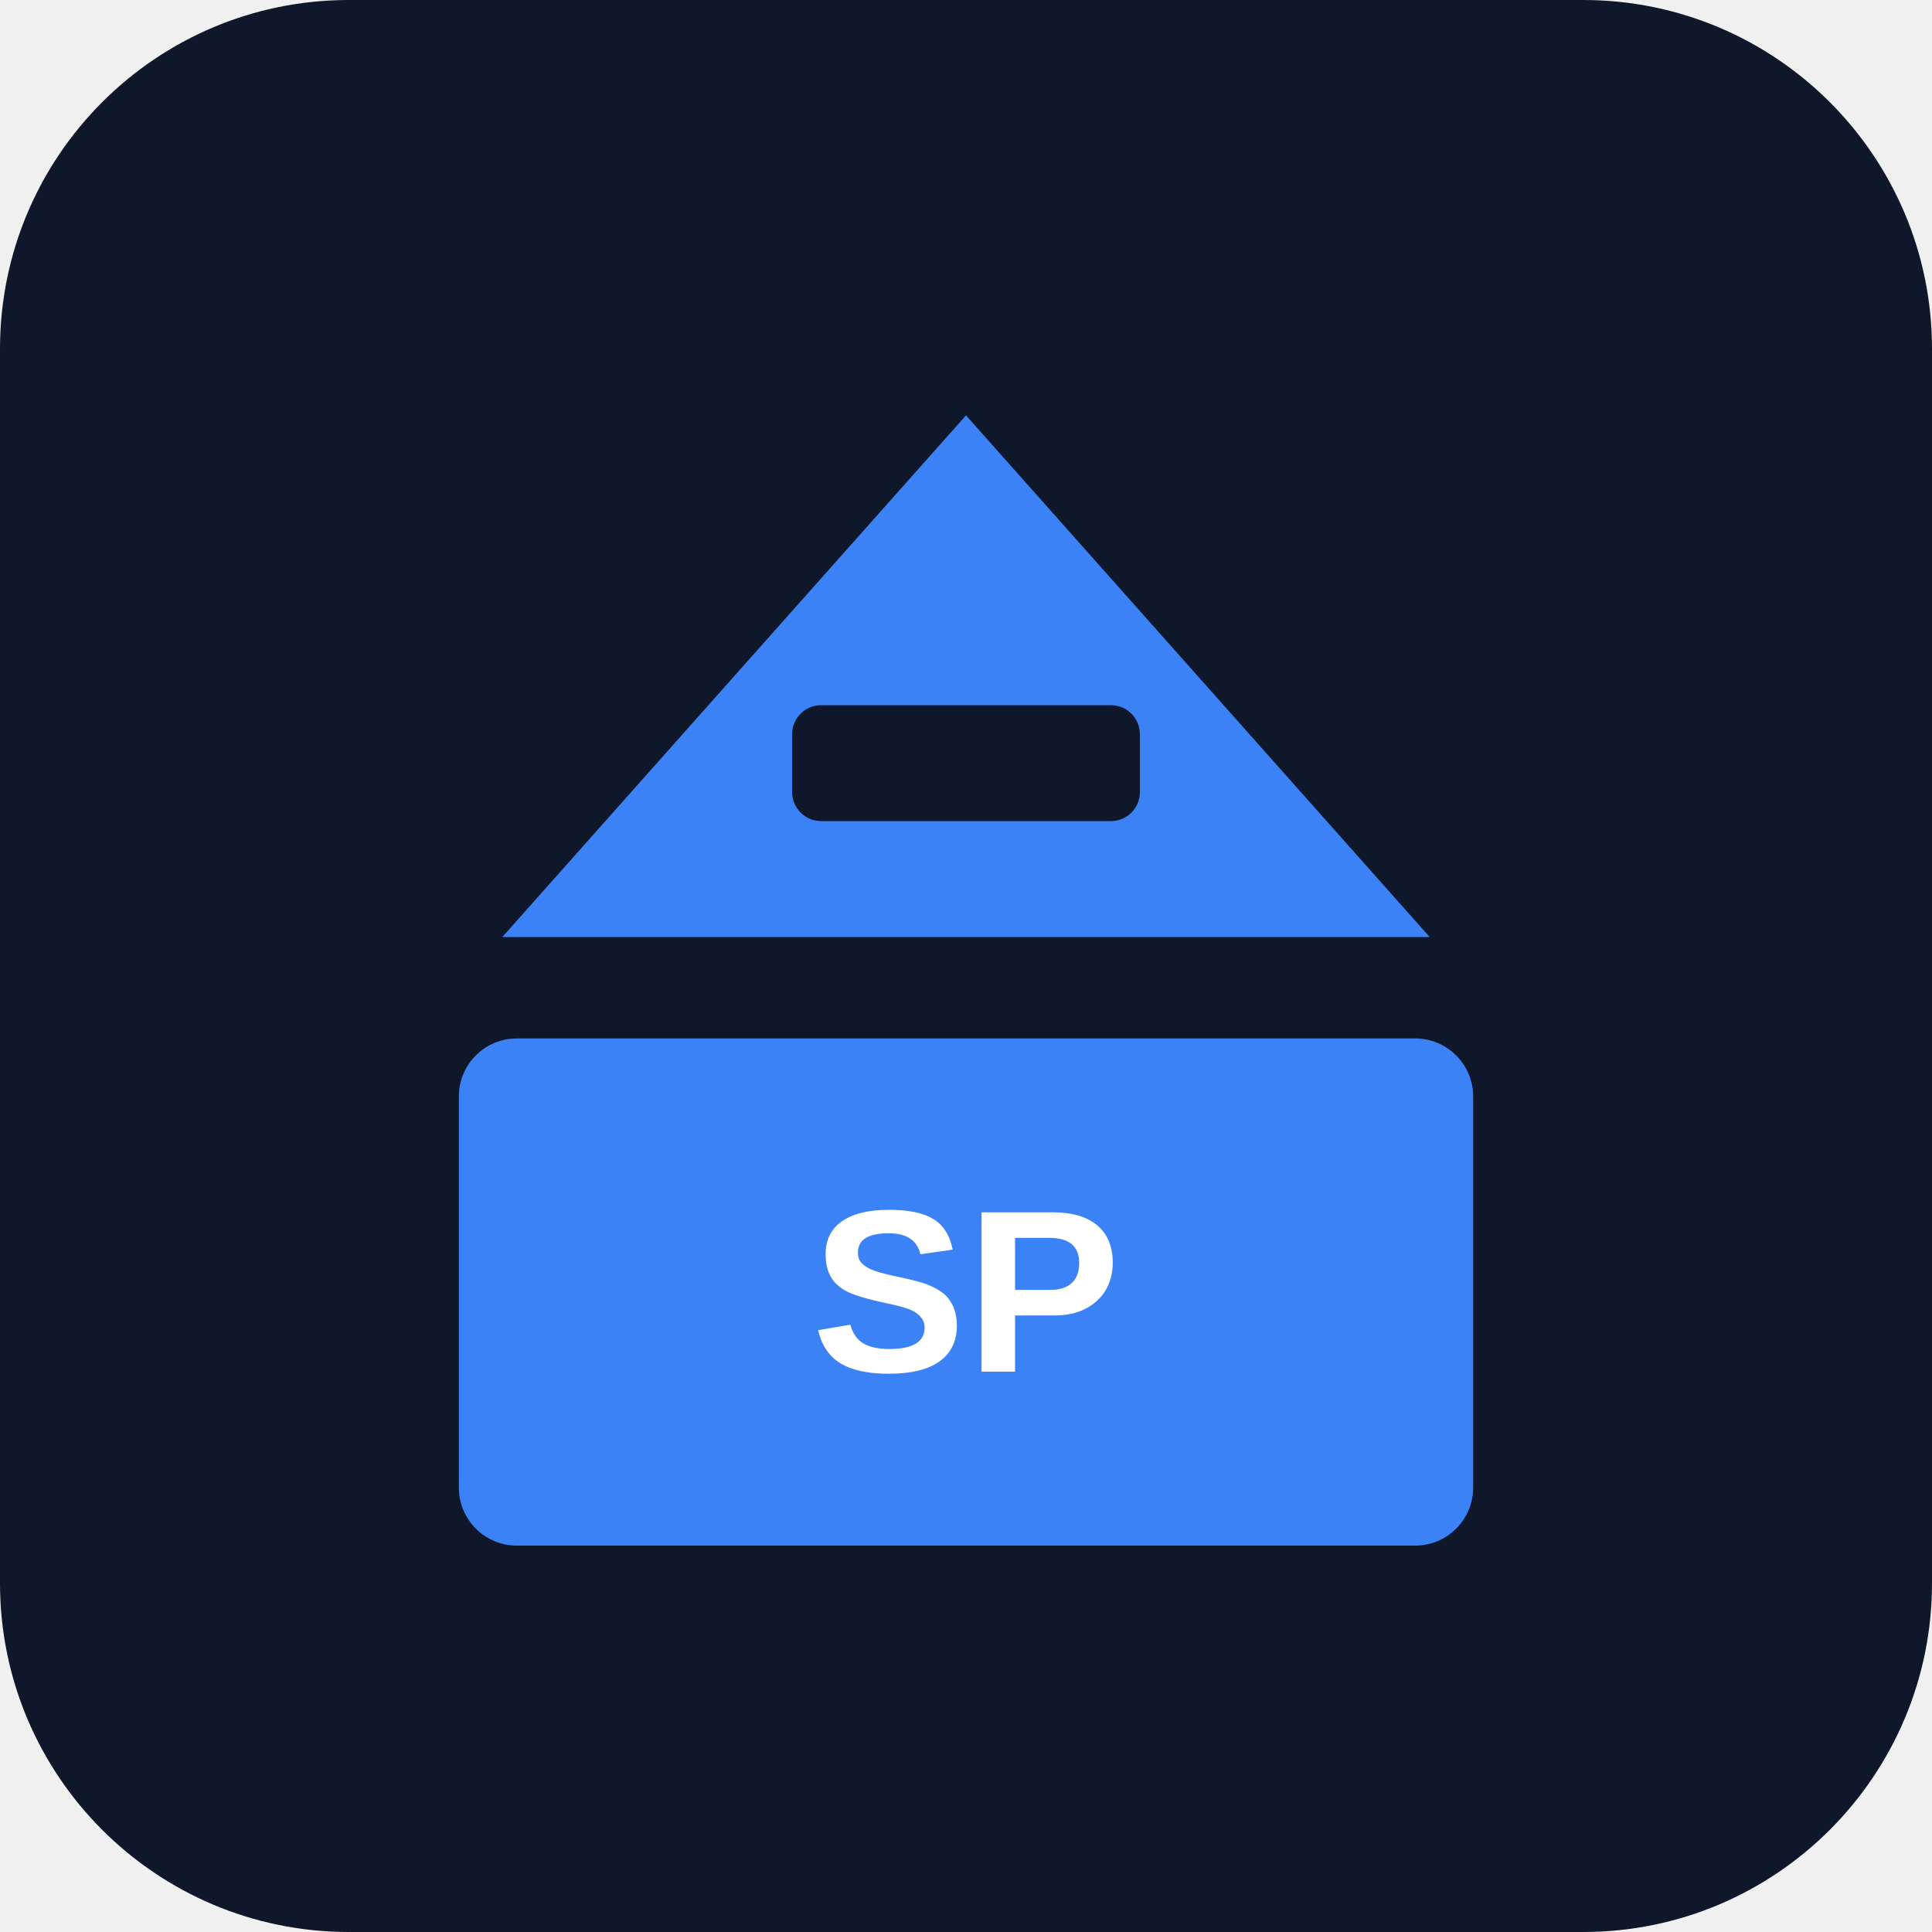
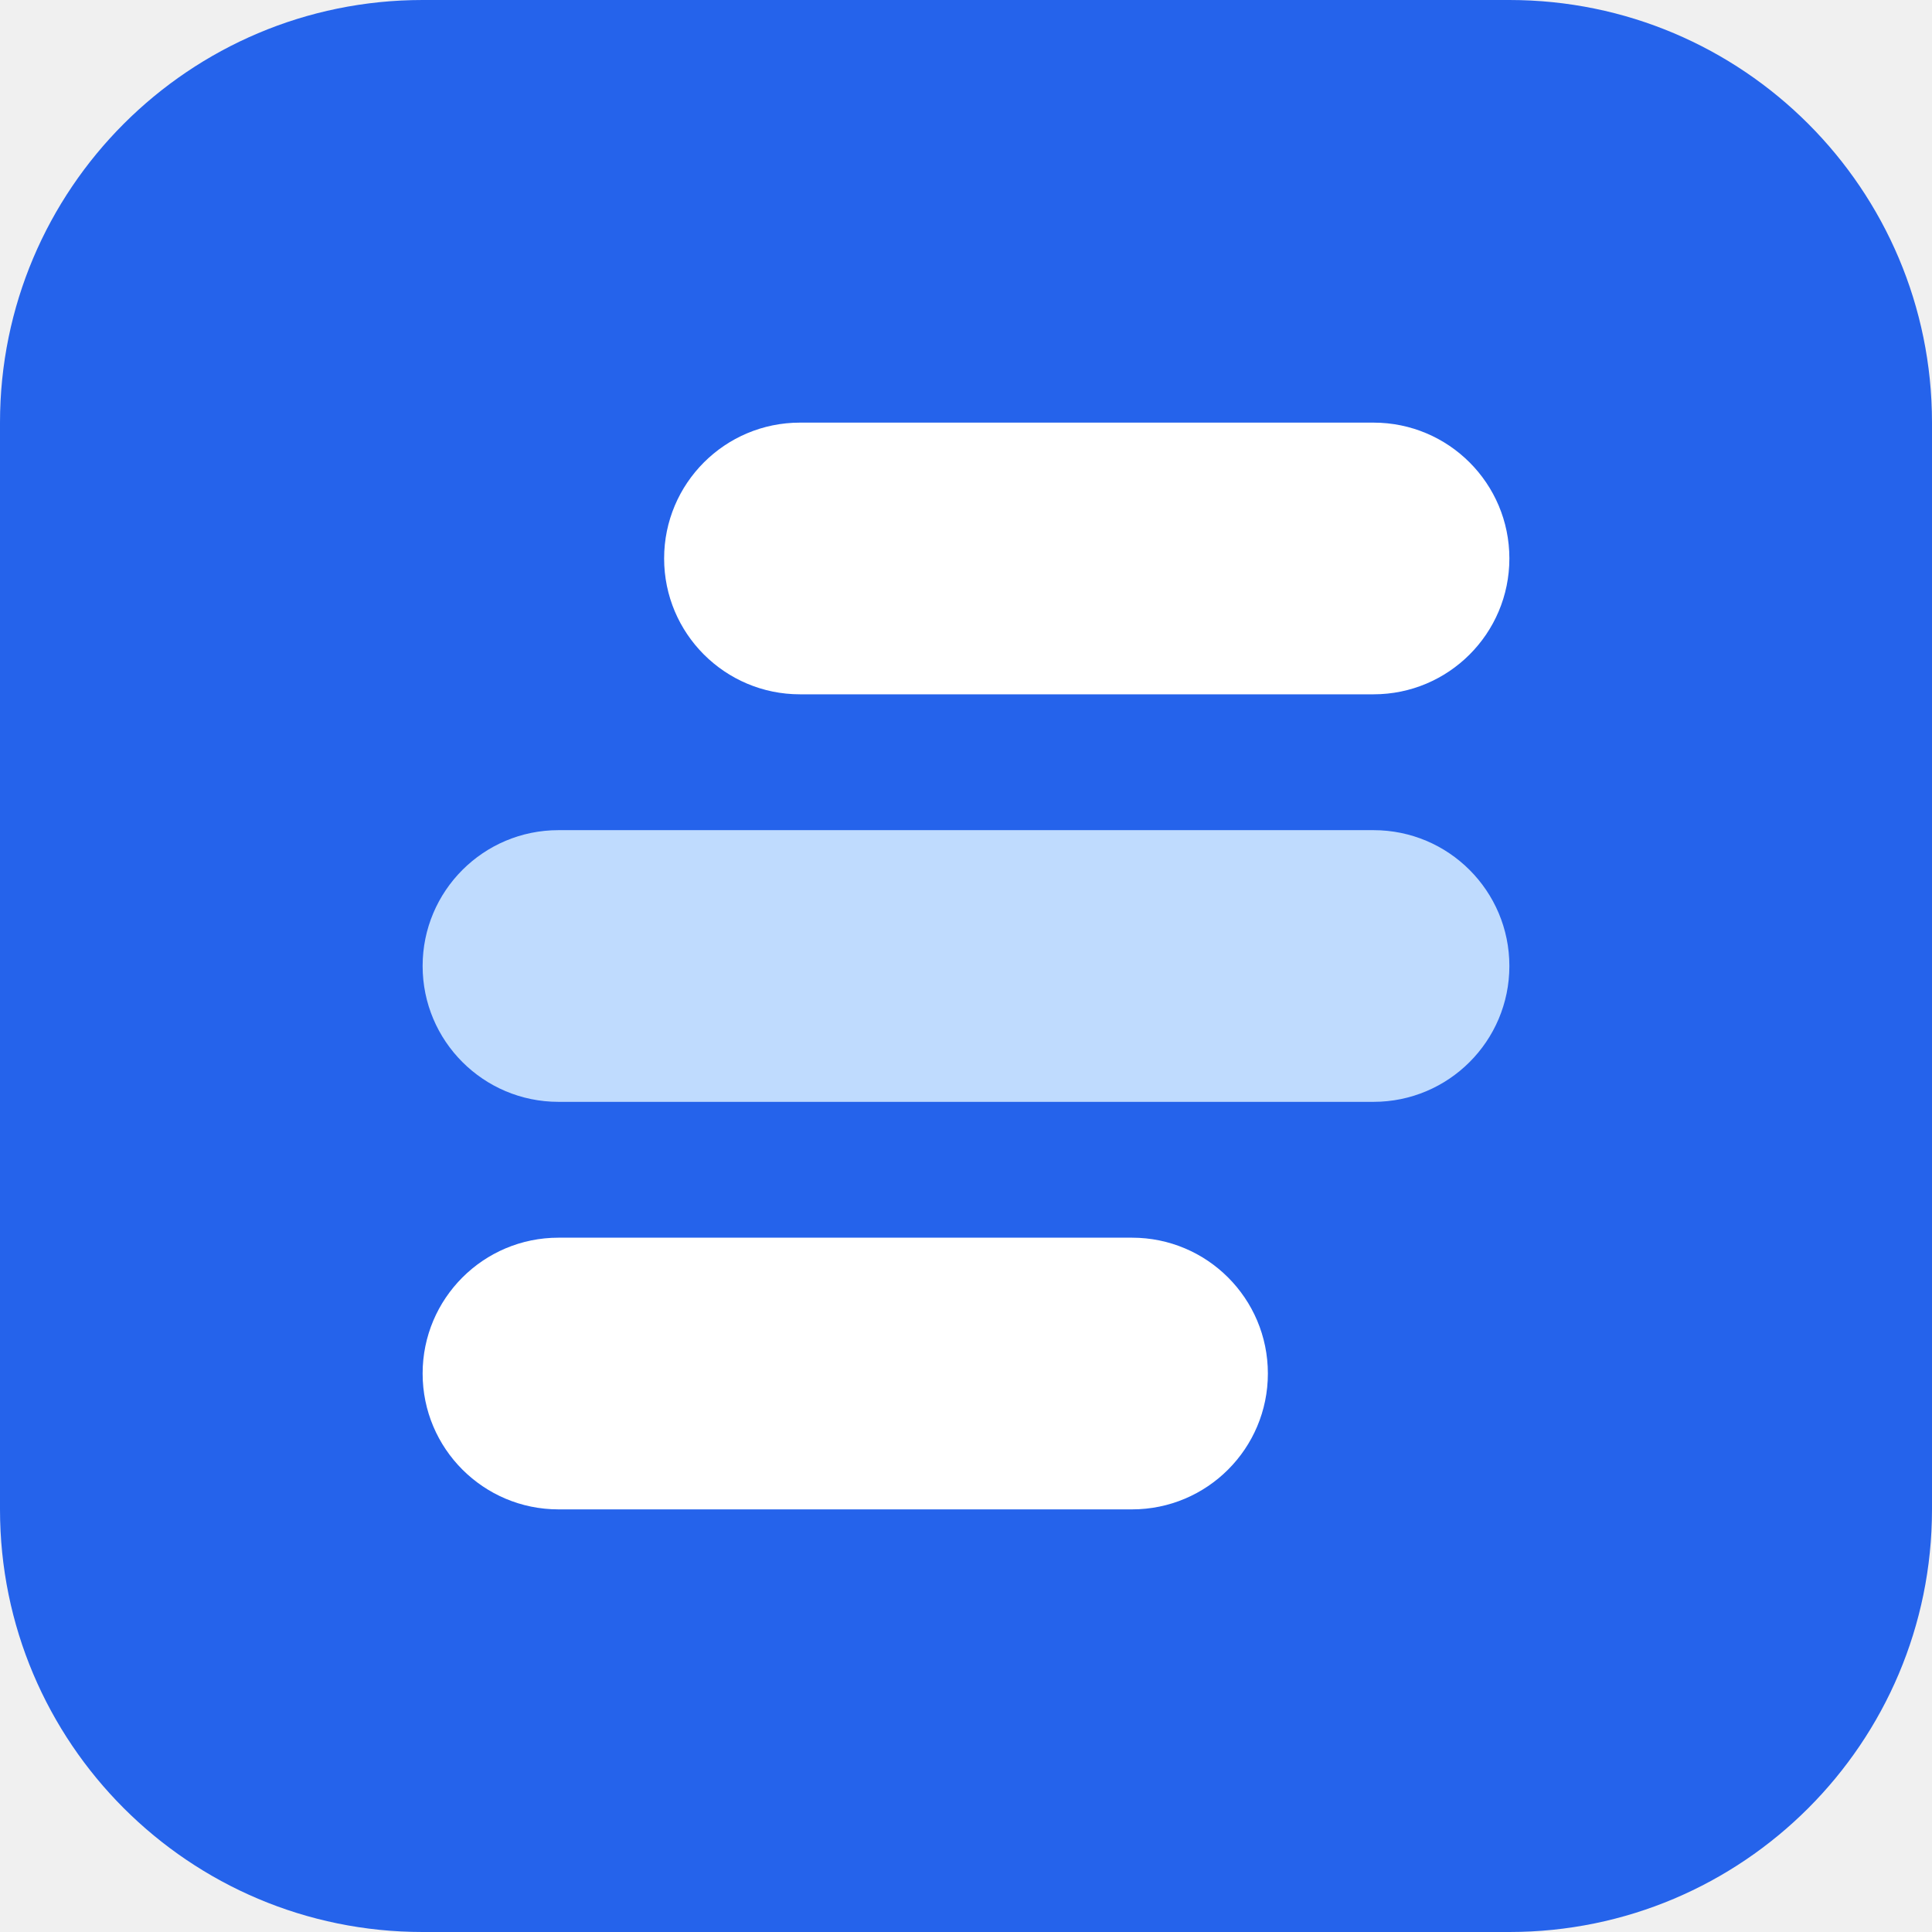
- <svg xmlns="http://www.w3.org/2000/svg" width="72" height="72" viewBox="0 0 72 72">
-   <rect width="72" height="72" rx="13" fill="#0f172a" />
-   <g transform="translate(9,9)">
-     <rect x="8.1" y="29.7" width="37.8" height="18.9" rx="2.16" fill="#3b82f6" />
-     <path d="M27,6.48 L44.28,25.92 L9.72,25.92 Z" fill="#3b82f6" />
-     <rect x="20.52" y="17.28" width="12.96" height="4.32" rx="1.08" fill="#0f172a" />
-     <text x="27" y="42.12" text-anchor="middle" font-family="Arial,sans-serif" font-weight="700" font-size="8.64" fill="white">SP</text>
-   </g>
+ <svg xmlns="http://www.w3.org/2000/svg" width="72" height="72" viewBox="0 0 64 64">
+   <rect width="64" height="64" rx="14" fill="#2563eb" />
+   <rect x="22" y="14" width="28" height="9" rx="4.5" fill="#fff" />
+   <rect x="14" y="27.5" width="36" height="9" rx="4.5" fill="#bfdbfe" />
+   <rect x="14" y="41" width="28" height="9" rx="4.5" fill="#fff" />
</svg>
